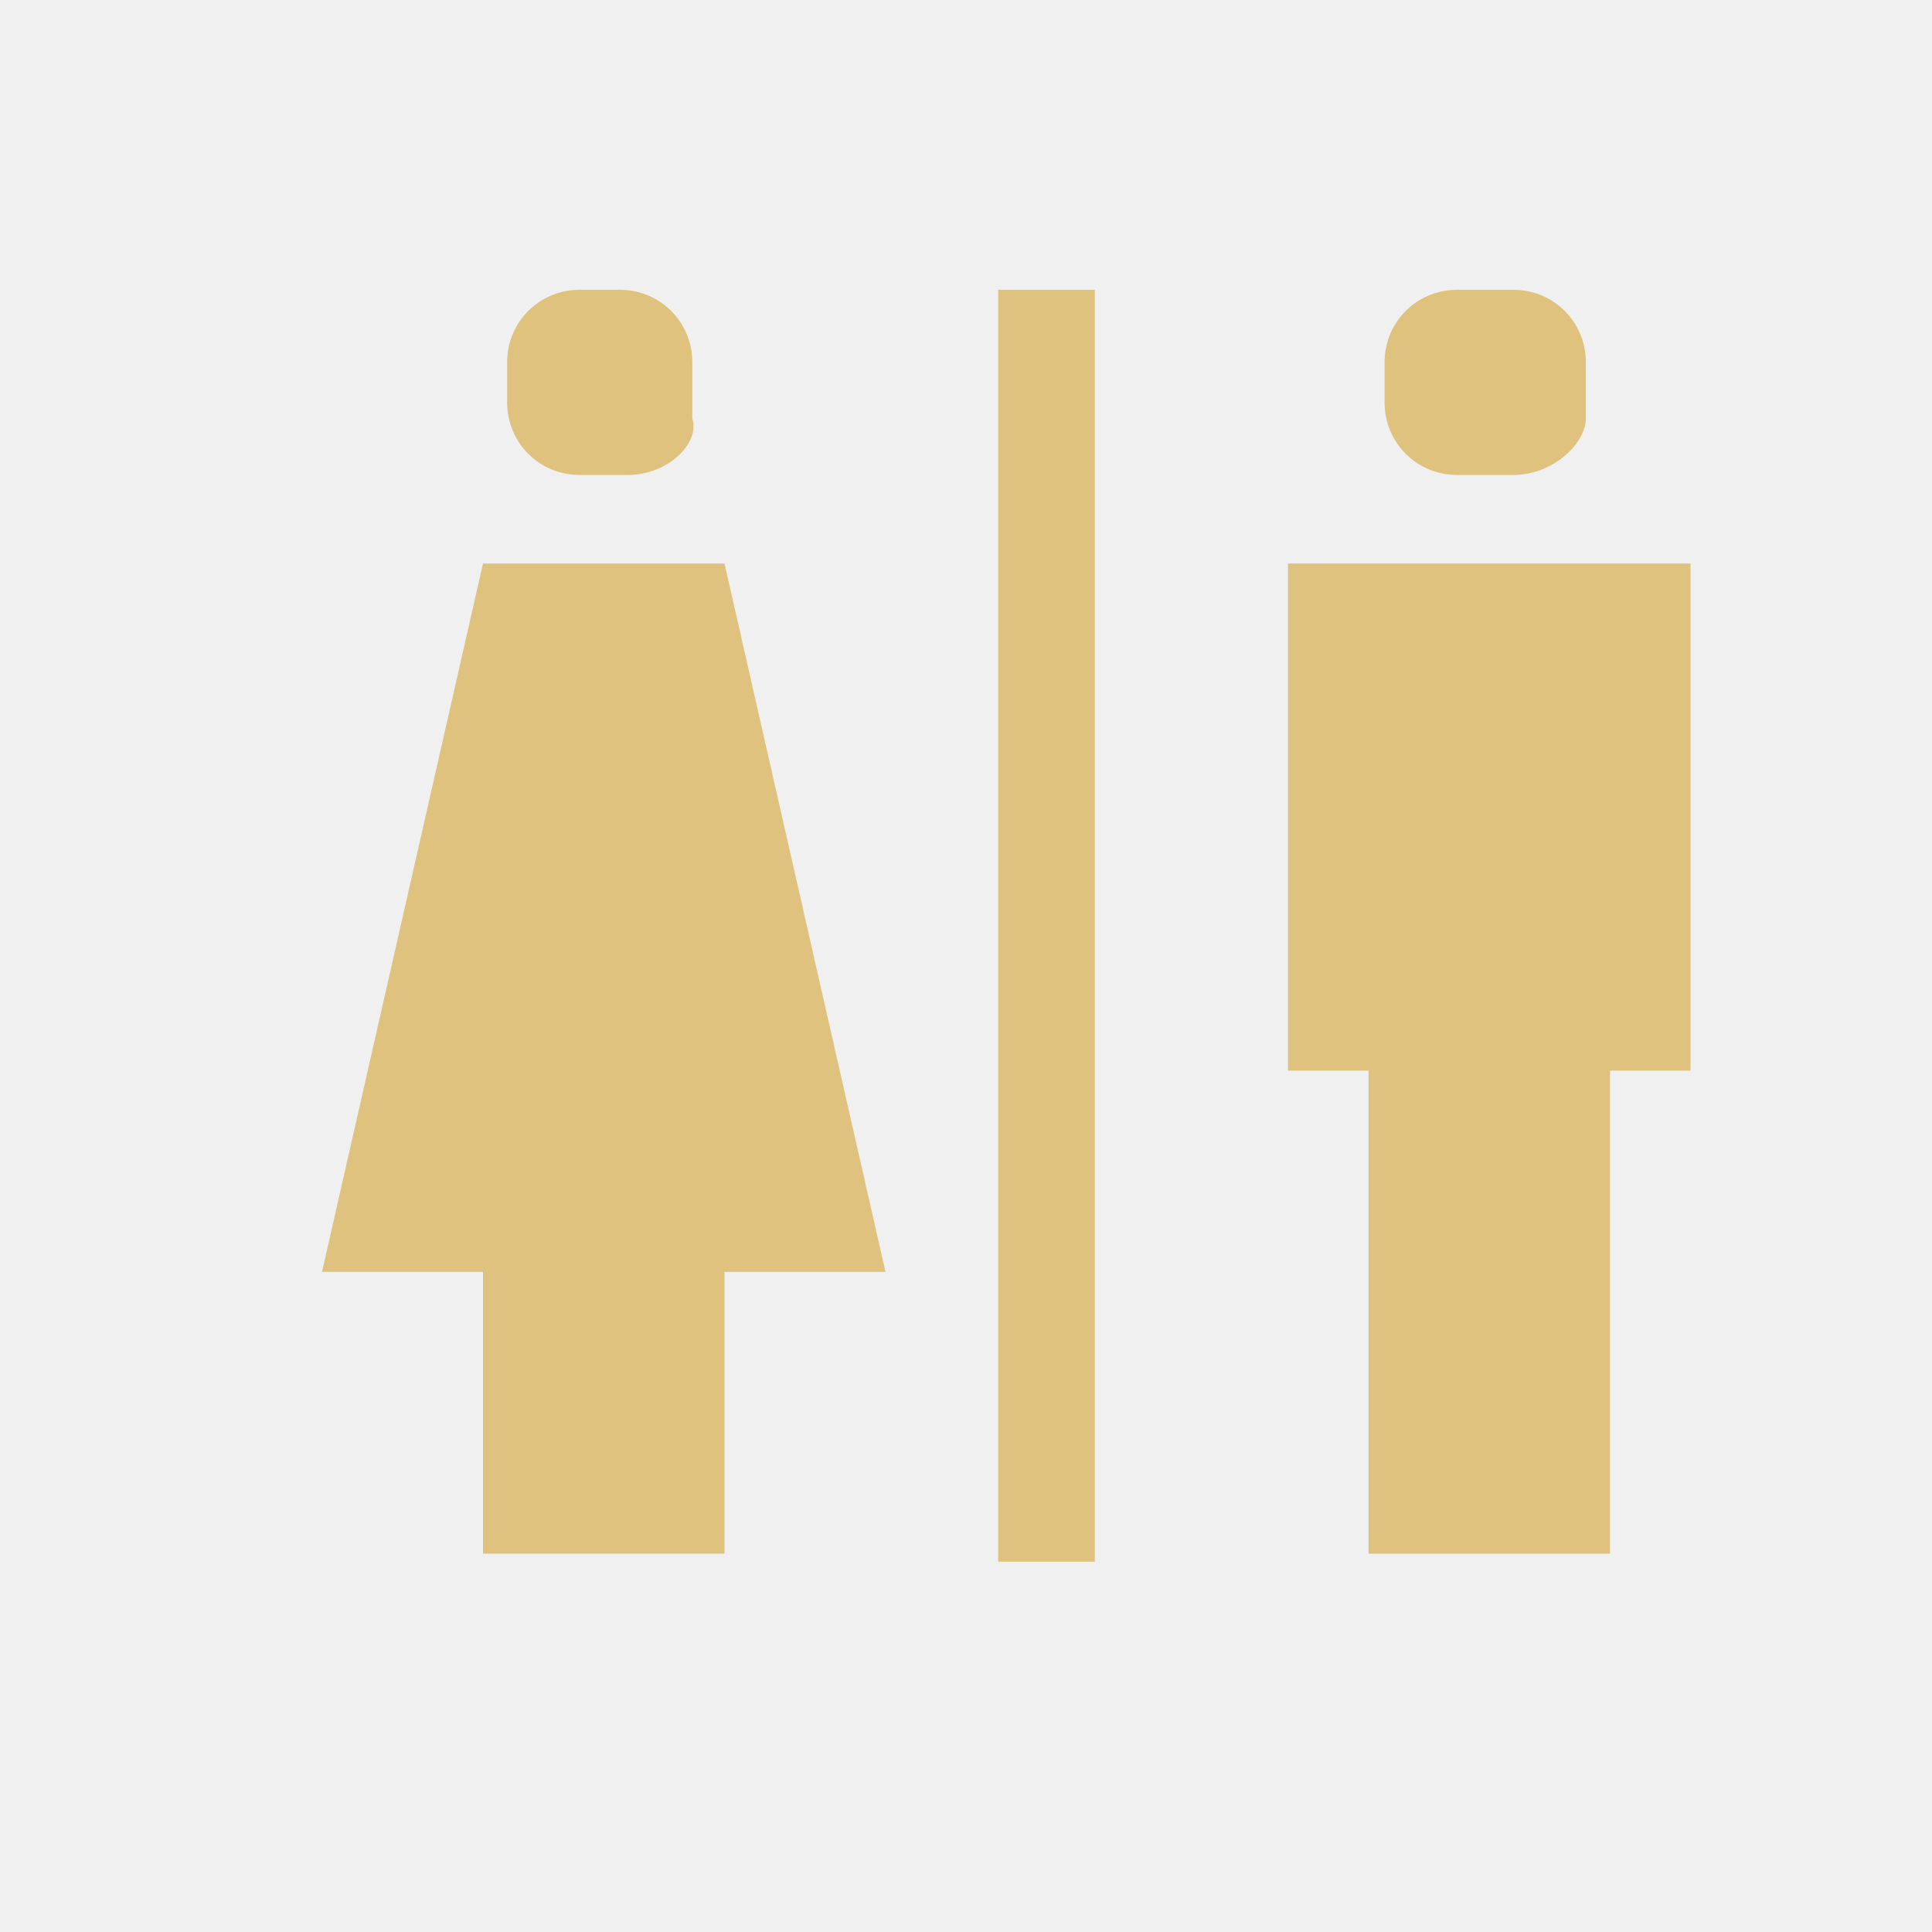
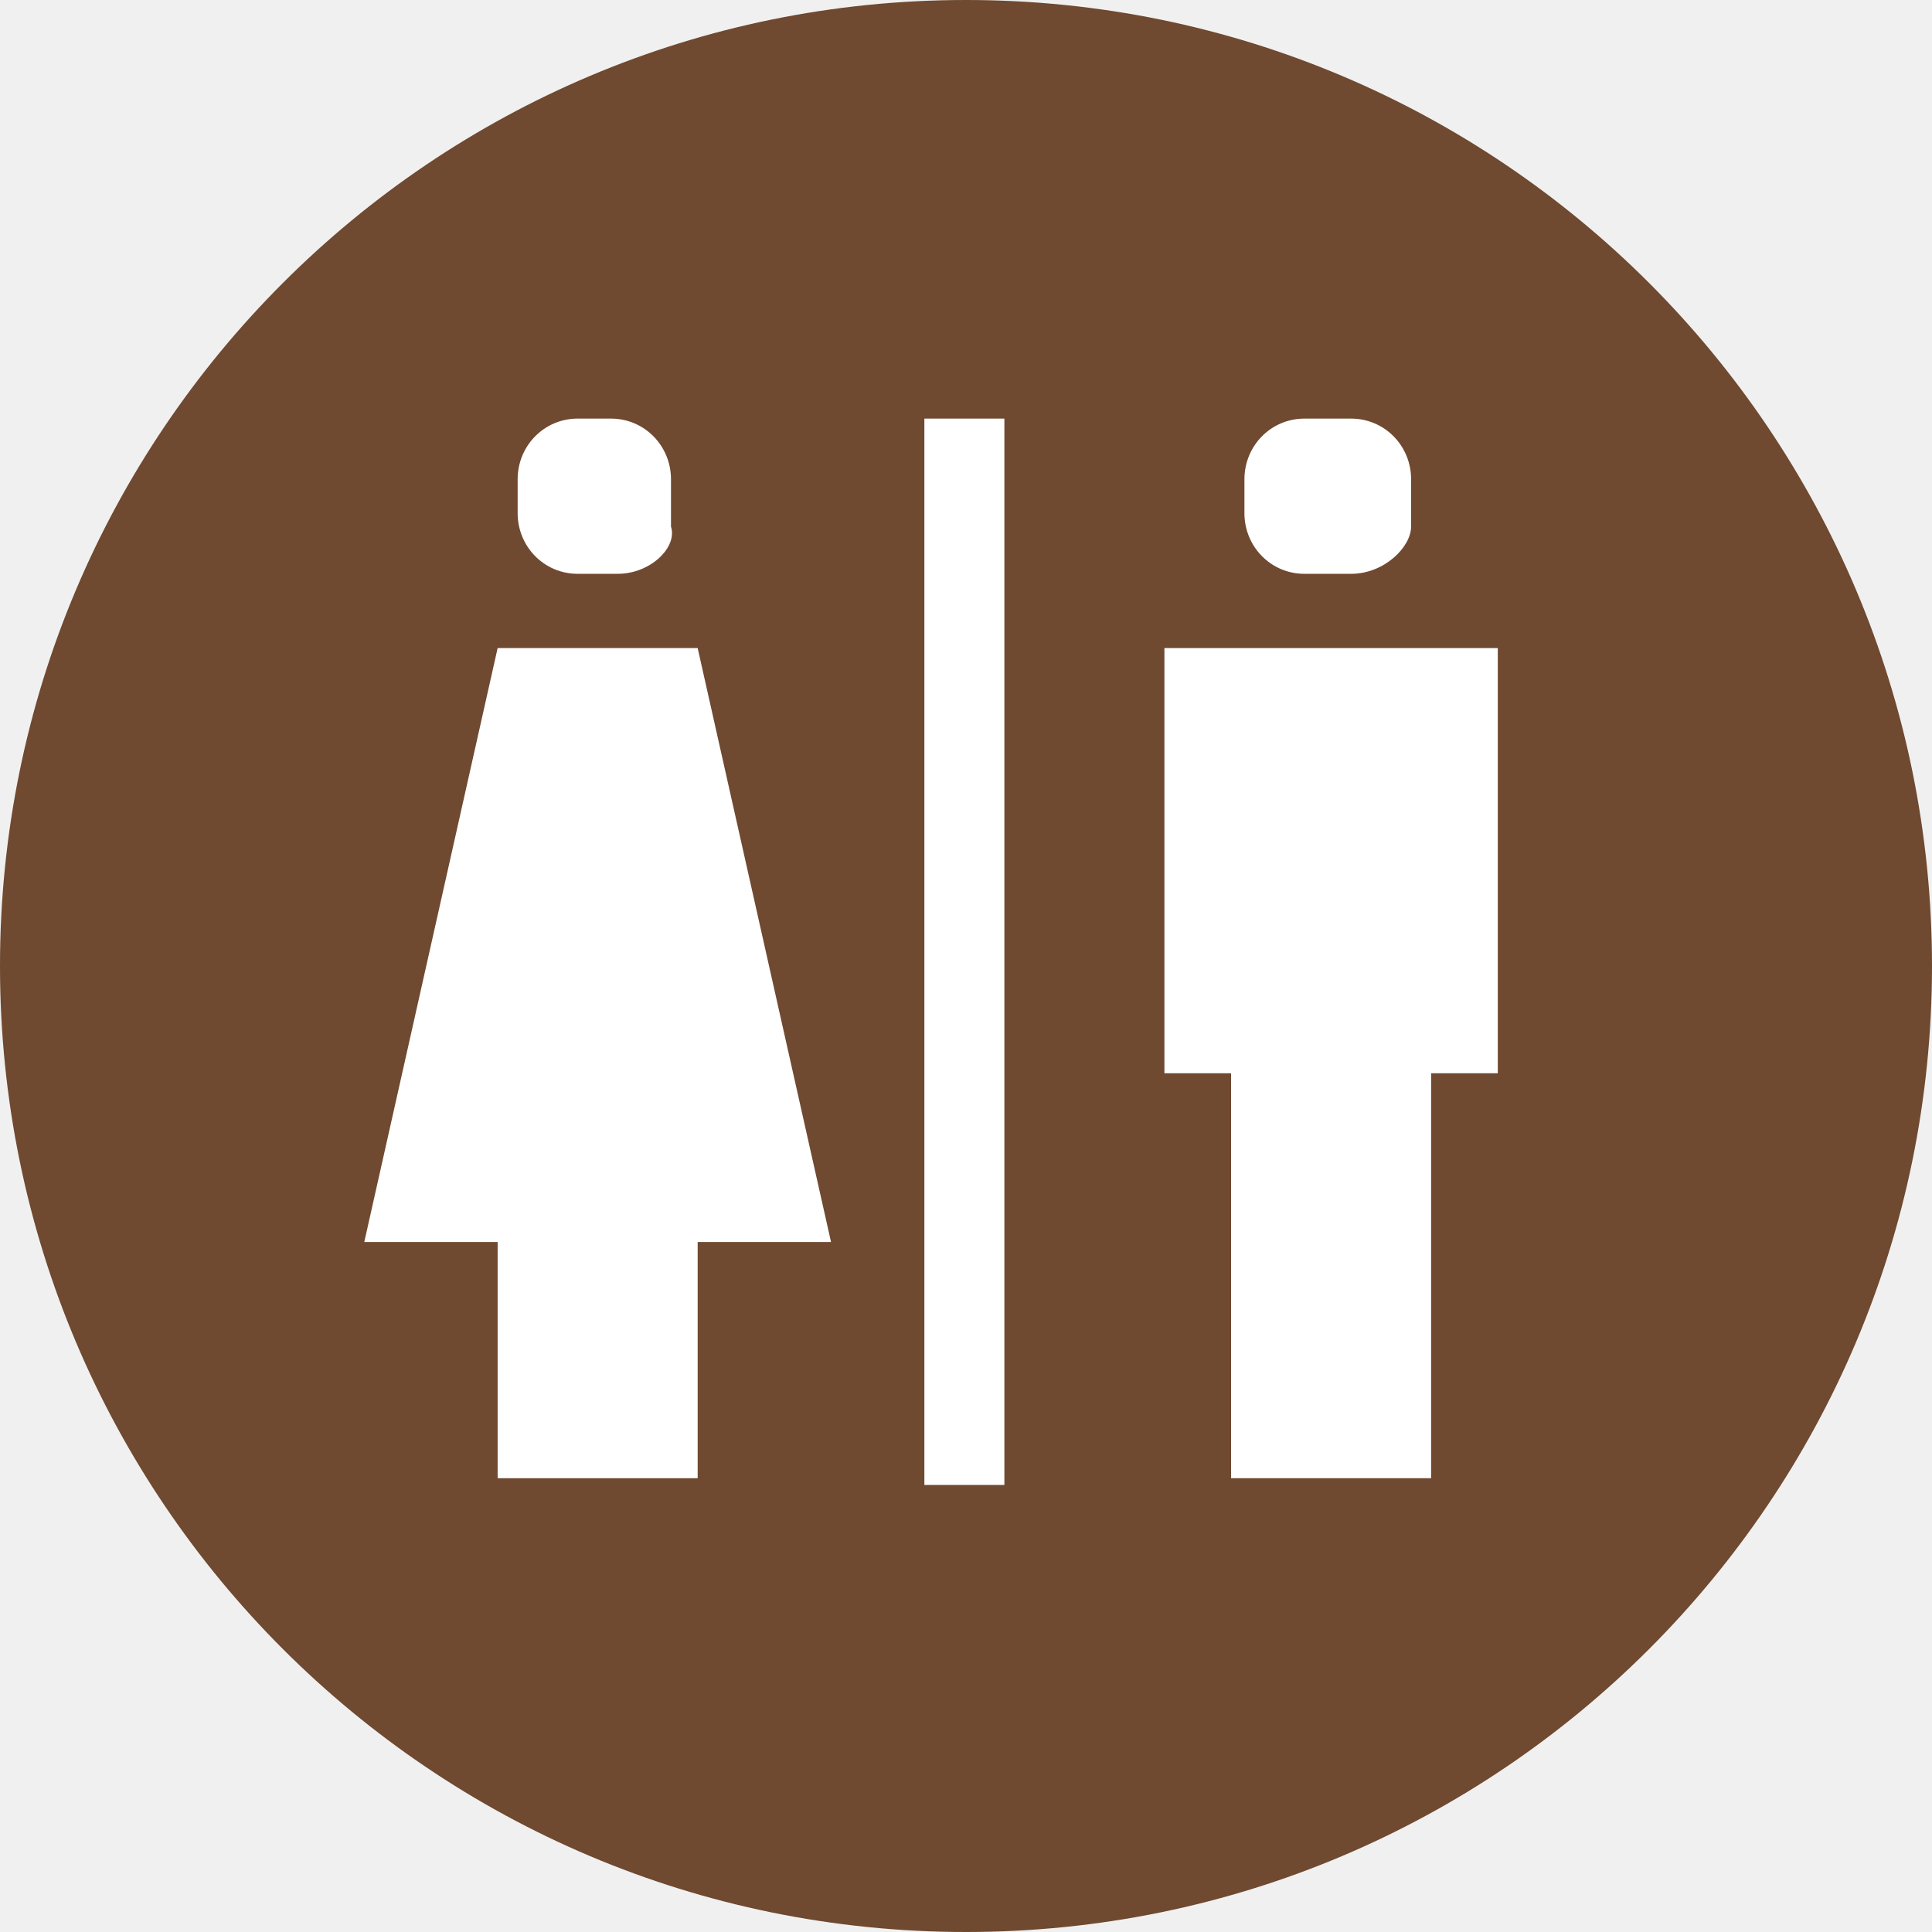
- <svg xmlns="http://www.w3.org/2000/svg" width="24" height="24" xml:space="preserve" overflow="hidden">
-   <g transform="translate(-628 -348)">
-     <path d="M640.4 351.6 641.6 351.6 641.6 367.4 640.4 367.4Z" fill="#DFC27D" />
-     <path d="M649 355 644 355 644 361.3 645 361.3 645 367.3 648 367.3 648 361.3 649 361.3Z" fill="#DFC27D" />
-     <path d="M637 355 634 355 632 363.8 634 363.8 634 367.3 637 367.3 637 363.8 639 363.8Z" fill="#DFC27D" />
-     <path d="M635.8 353.9 635.2 353.9C634.7 353.9 634.3 353.5 634.3 353L634.3 352.5C634.3 352 634.7 351.6 635.2 351.6L635.7 351.6C636.2 351.6 636.6 352 636.6 352.5L636.6 353.2C636.7 353.5 636.3 353.9 635.8 353.9Z" fill="#DFC27D" />
-     <path d="M646.8 353.9 646.1 353.9C645.6 353.9 645.2 353.5 645.2 353L645.2 352.5C645.2 352 645.6 351.6 646.1 351.6L646.8 351.6C647.3 351.6 647.7 352 647.7 352.5L647.7 353.2C647.7 353.5 647.3 353.9 646.8 353.9Z" fill="#DFC27D" />
+ <svg xmlns="http://www.w3.org/2000/svg" width="99" height="99" xml:space="preserve" overflow="hidden">
+   <defs>
+     <clipPath id="clip0">
+       <rect x="1918" y="1067" width="99" height="99" />
+     </clipPath>
+   </defs>
+   <g clip-path="url(#clip0)" transform="translate(-1918 -1067)">
+     <path d="M1918 1116.5C1918 1089.16 1940.16 1067 1967.5 1067 1994.84 1067 2017 1089.16 2017 1116.5 2017 1143.84 1994.84 1166 1967.5 1166 1940.16 1166 1918 1143.84 1918 1116.5Z" fill="#6F4930" fill-rule="evenodd" />
+     <g>
+       <g>
+         <g>
+           <path d="M42.367 12.3 46.467 12.3 46.467 66.284 42.367 66.284Z" fill="#FFFFFF" transform="matrix(1 0 0 1.0122 1923 1076)" />
+           <path d="M71.75 23.917 54.667 23.917 54.667 45.442 58.083 45.442 58.083 65.942 68.334 65.942 68.334 45.442 71.75 45.442Z" fill="#FFFFFF" transform="matrix(1 0 0 1.0122 1923 1076)" />
+           <path d="M30.75 23.917 20.5 23.917 13.667 53.983 20.5 53.983 20.5 65.942 30.75 65.942 30.75 53.983 37.583 53.983Z" fill="#FFFFFF" transform="matrix(1 0 0 1.0122 1923 1076)" />
+           <path d="M26.65 20.158 24.6 20.158C22.892 20.158 21.525 18.792 21.525 17.083L21.525 15.375C21.525 13.667 22.892 12.3 24.6 12.3L26.308 12.3C28.017 12.3 29.383 13.667 29.383 15.375L29.383 17.767C29.725 18.792 28.358 20.158 26.65 20.158Z" fill="#FFFFFF" transform="matrix(1 0 0 1.0122 1923 1076)" />
+           <path d="M64.234 20.158 61.842 20.158C60.133 20.158 58.767 18.792 58.767 17.083L58.767 15.375C58.767 13.667 60.133 12.3 61.842 12.3L64.234 12.3C65.942 12.3 67.308 13.667 67.308 15.375L67.308 17.767C67.308 18.792 65.942 20.158 64.234 20.158Z" fill="#FFFFFF" transform="matrix(1 0 0 1.0122 1923 1076)" />
+         </g>
+       </g>
+     </g>
  </g>
</svg>
